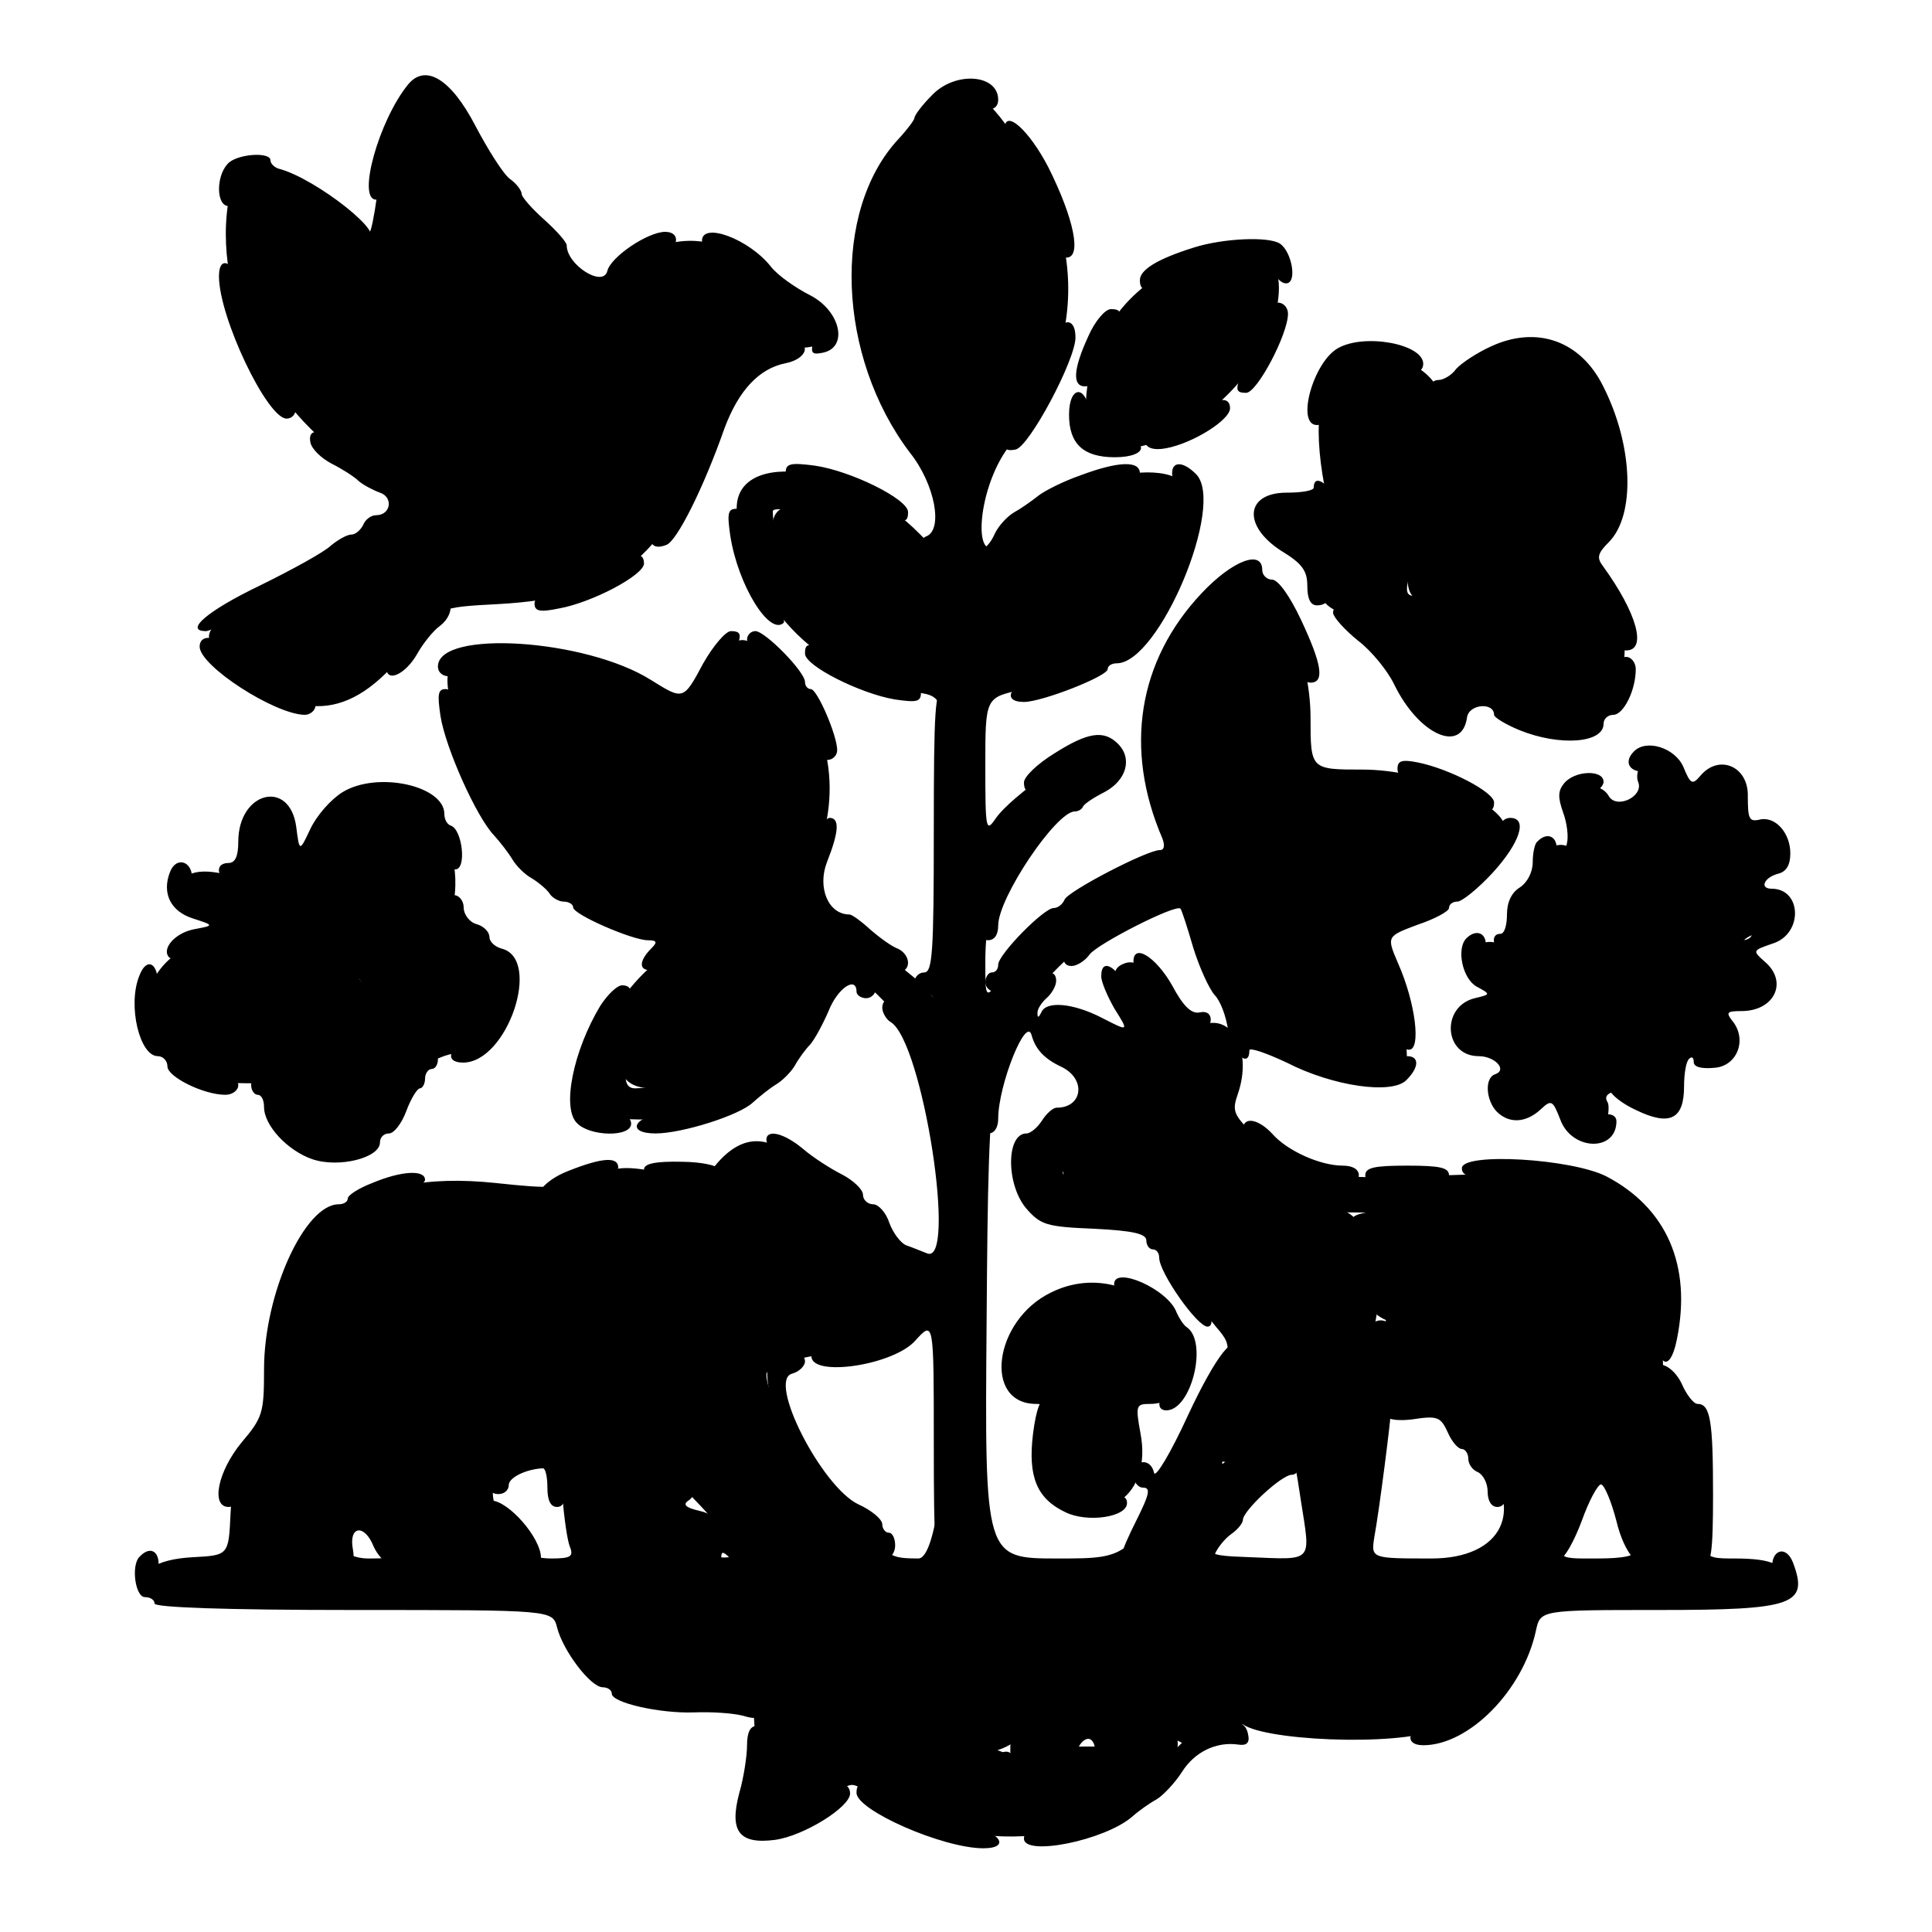
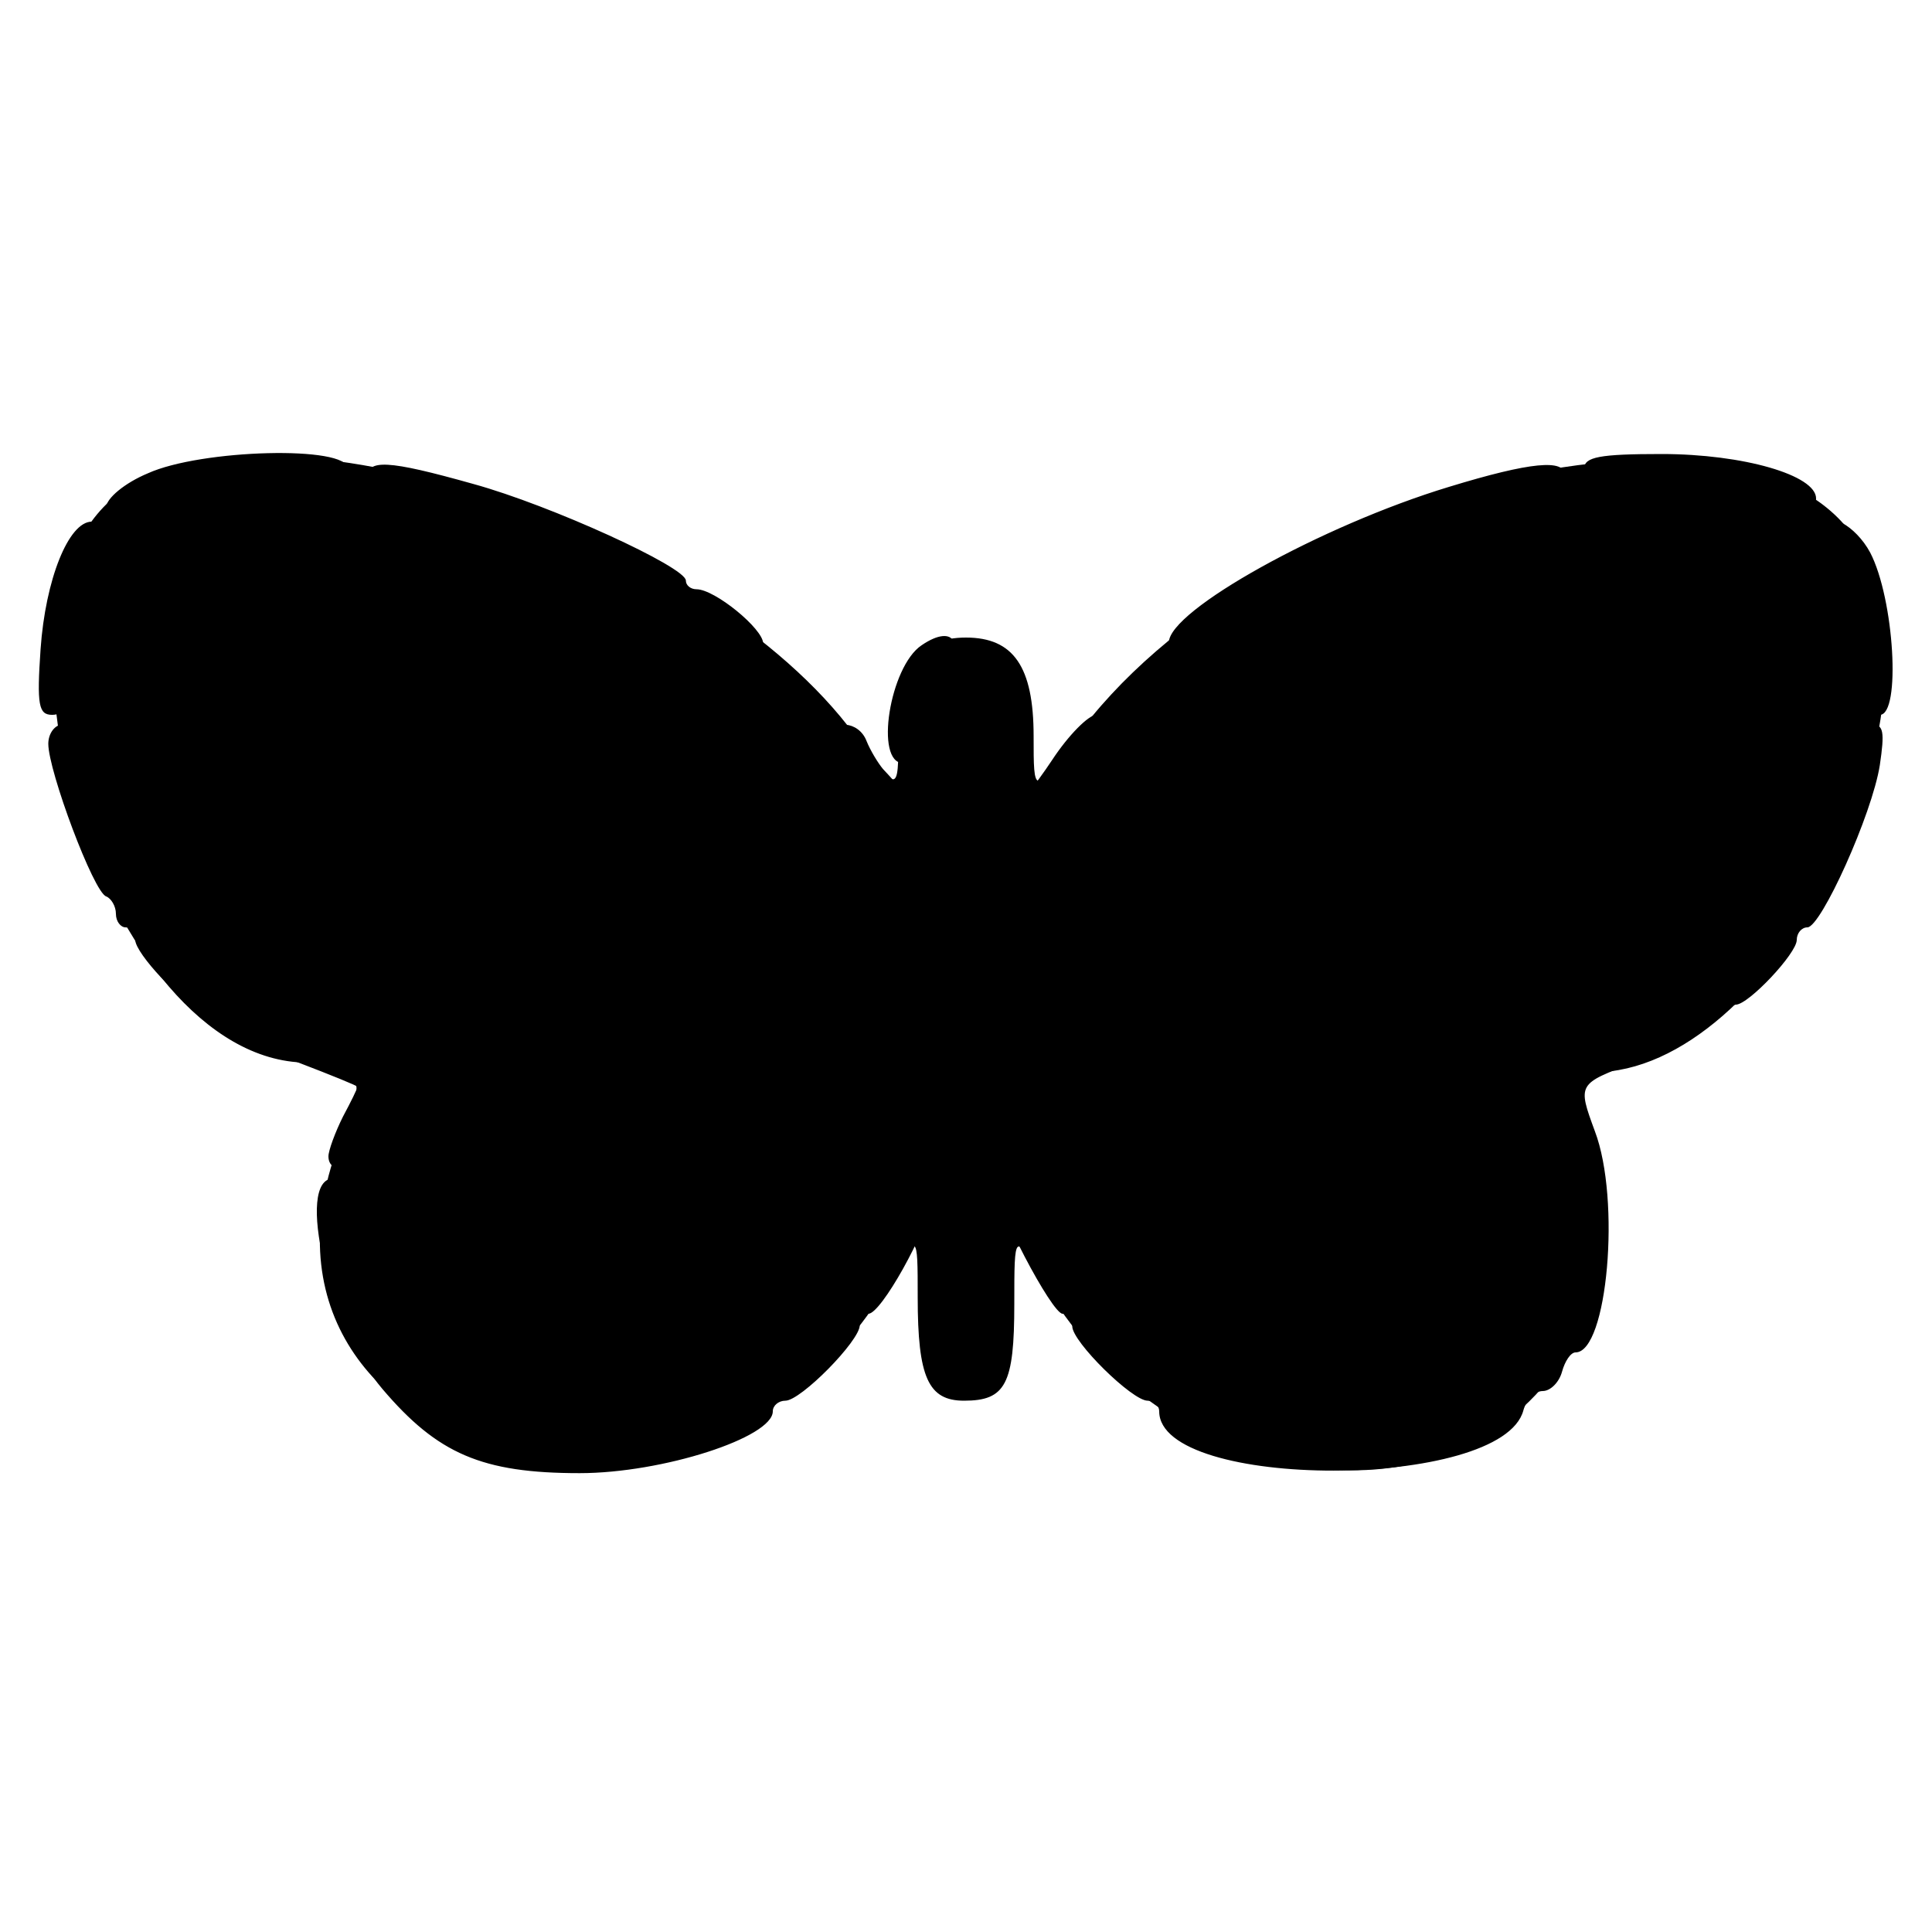
- <svg xmlns="http://www.w3.org/2000/svg" class="ti col" viewBox="0 0 300 300">
-   <path class="c-tan" transform="translate(0,300) scale(0.1,-0.1)" d="M633 2868 c-45-56-79-178-49-178 10 0 16 8 16 23 0 29 50 130 67 135 7 2 26-24 43-57 17-34 35-61 40-61 6 0 10-7 10-15 0-8 9-20 20-27 11-7 20-18 20-24 0-7 15-25 33-41 17-16 41-45 52-66 21-39 51-49 62-20 9 24 53 62 81 69 26 7 30 34 5 34-27 0-85-39-90-61-7-26-63 10-63 40 0 5-16 23-35 40-19 17-35 35-35 40 0 5-8 16-18 23-10 7-34 45-54 83-38 73-78 97-105 63z M1447 2852 c-15-15-27-31-27-35 0-3-11-18-25-33-104-112-95-338 18-487 39-49 52-120 25-130-17-6 3-41 26-45 37-8 22 143-19 191-67 78-90 140-90 242 0 92 3 102 68 220 20 37 77 79 90 66 16-16 37-14 37 4 0 40-67 45-103 7z M1560 2800 c0-7 9-24 20-40 26-36 60-116 60-141 0-11 7-19 16-19 24 0 12 60-28 140-30 58-68 92-68 60z M640 2740 c-28-103-13-138 74-176 44-20 92-44 107-55 64-45 67-1 4 73-25 29-68 86-97 126-60 83-73 88-88 32z M353 2745 c-18-20-17-65 2-65 9 0 15 9 15 25 0 20 5 25 25 25 14 0 25-4 25-10 0-11 130-90 148-90 40 0-77 93-135 108-7 2-13 8-13 13 0 14-54 10-67-6z M1090 2626 c0-8 10-16 23-20 12-3 38-21 57-39 20-19 50-42 68-51 27-14 31-21 26-42-6-22-4-25 12-22 42 7 30 64-17 89-24 12-52 32-62 45-34 43-107 70-107 40z M1855 2616 c-58-18-85-35-85-51 0-20 12-19 54 6 54 32 145 38 153 10 3-11 12-21 20-21 18 0 9 50-10 62-18 11-87 8-132-6z M340 2571 c0-64 75-221 105-221 17 0 20 26 5 35-18 11-69 122-76 164-7 42-34 59-34 22z M1910 2538 c-1-13-7-34-15-48-18-32-19-50-1-50 15 0 46 68 46 100 0 11-7 20-15 20-9 0-15-9-15-22z M1970 2517 c0-8-11-36-25-63-29-57-30-64-10-64 17 0 65 91 65 123 0 9-7 17-15 17-8 0-15-6-15-13z M1690 2478 c-24-52-25-78-5-78 8 0 15 6 15 13 0 7 9 30 20 52 24 47 25 55 5 55-9 0-25-19-35-42z M1636 2467 c-3-19-22-60-41-92-39-65-43-78-18-73 21 4 93 139 93 174 0 36-27 29-34-9z M2315 2462 c-22-10-46-26-54-35-7-10-20-17-27-17-19 0-18-29 2-37 9-3 28 6 47 24 61 58 98 66 141 32 82-64 97-217 29-287-19-20-17-26 22-65 22-22 35-45 35-61 0-16 6-26 15-26 33 0 17 58-36 131-10 13-8 20 9 37 42 42 38 151-9 243-35 70-103 94-174 61z M1173 2454 c-39-20-54-41-83-124-22-63-48-118-72-152-14-20-5-33 17-24 16 6 57 87 90 181 22 59 54 93 95 101 35 7 41 34 8 34-13 0-37-8-55-16z M1742 2431 c-16-51-15-71 2-71 7 0 16 15 19 33 4 17 9 42 13 55 4 16 2 22-8 22-9 0-20-17-26-39z M2077 2459 c-38-22-65-119-32-119 9 0 15 9 15 24 0 54 90 106 115 66 9-15 35-12 35 5 0 31-92 48-133 24z M989 2392 c-131-84-242-293-148-278 110 18 166 74 215 220 34 100 20 113-67 58z M2100 2384 c-16-40-13-94 5-94 11 0 15 11 15 39 0 22 5 43 10 46 16 10 12 35-5 35-9 0-20-12-25-26z M2380 2401 c0-5 11-27 25-47 14-20 25-43 25-50 0-8 7-14 16-14 19 0 13 37-15 85-17 29-51 47-51 26z M1660 2356 c0-45 22-66 71-66 53 0 55 27 2 32-35 3-38 6-41 36-5 45-32 44-32-2z M1860 2360 c-14-11-37-22-52-25-41-10-38-39 3-31 42 8 99 44 99 62 0 19-20 17-50-6z M2267 2333 c-6-16-15-30-18-33-9-6-49-106-49-120 0-32 29-1 49 52 13 34 33 71 43 82 10 11 18 26 18 33 0 24-30 14-43-14z M482 2313 c2-10 16-24 33-33 16-8 35-20 42-27 7-6 22-14 33-18 21-7 17-35-6-35-8 0-17-7-20-15-4-8-12-15-18-15-7 0-21-8-32-17-10-10-61-38-112-63-79-38-117-70-82-70 12 0 173 79 180 89 3 4 17 12 33 18 15 7 27 17 27 23 0 5 7 10 15 10 7 0 18 6 22 13 4 6 17 17 28 23 39 22 30 49-22 69-26 10-59 29-73 42-29 27-53 30-48 6z M2300 2301 c-34-64 35-129 88-83 25 22 29 42 7 42-8 0-15-4-15-9 0-17-34-22-49-6-13 12-13 19-3 35 6 11 12 24 12 30 0 18-29 11-40-9z M1220 2266 c0-11 9-16 29-16 15 0 55-13 87-30 68-34 74-35 74-15 0 20-89 64-145 72-38 5-45 3-45-11z M1678 2262 c-26-9-56-24-66-32-10-8-27-20-38-26-10-6-23-20-29-32-5-12-13-22-17-22-5 0-8-7-8-15 0-8 7-15 15-15 8 0 15 4 15 9 0 33 145 121 199 121 12 0 21 6 21 15 0 20-33 19-92-3z M1820 2265 c0-8 5-15 11-15 8 0 10-16 6-51-15-125-113-232-231-254-38-8-51-35-16-35 28 0 130 40 130 51 0 5 6 9 14 9 66 0 170 248 123 294-20 20-37 20-37 1z M2100 2258 c0-31 14-58 29-59 10 0 11-2 4-6-20-7-15-33 6-33 11 0 21 9 25 23 9 32 8 34-14 40-12 3-20 14-20 26 0 12-6 21-15 21-8 0-15-6-15-12z M2040 2243 c0-5-19-8-42-8-64 0-69-51-9-90 33-20 41-31 41-55 0-20 5-30 15-30 44 0 13 83-45 121-14 9-22 20-18 25 8 7 37-4 70-28 24-17 32-5 24 37-6 29-36 53-36 28z M2430 2220 c0-14-47-58-70-65-23-7-28-35-6-35 8 0 21 6 28 13 7 7 21 16 31 20 11 4 21 16 24 27 3 11 9 20 14 20 5 0 9 7 9 15 0 8-7 15-15 15-8 0-15-4-15-10z M1134 2168 c12-77 61-156 83-135 3 3-9 34-26 68-17 34-31 73-31 86 0 15-6 23-16 23-14 0-15-7-10-42z M935 2114 c-22-13-55-27-72-30-20-4-33-12-33-21 0-12 8-14 37-8 52 9 133 52 133 70 0 20-18 17-65-11z M1866 2079 c-99-105-121-242-61-381 4-11 3-18-4-18-20 0-143-64-148-77-3-7-10-13-17-13-15 0-86-72-86-88 0-7-4-12-10-12-5 0-10-7-10-15 0-8 7-15 15-15 8 0 15 4 15 9 0 26 112 116 192 154 98 47 96 44 67 130-42 125 38 349 125 347 13-1 76-121 76-145 0-8 7-15 15-15 22 0 18 28-15 98-17 36-35 62-45 62-8 0-15 7-15 15 0 32-46 15-94-36z M2263 2112 c-37-14-60-42-35-42 27 0 102 34 102 46 0 17-13 16-67-4z M1390 2105 c0-8 4-15 8-15 14 0 36-84 23-88-22-7-11-32 14-32 20 0 25 5 25 27 0 32-21 93-32 93-4 0-8 7-8 15 0 8-7 15-15 15-8 0-15-7-15-15z M2390 2065 c0-8 6-15 14-15 25 0 46-30 46-66 0-24 5-34 15-34 27 0 19 75-10 105-28 28-65 34-65 10z M662 2058 c-7-7-12-15-12-19 0-5-11-20-25-35-14-15-25-33-25-41 0-24 30-10 48 22 9 16 25 36 35 43 20 15 23 42 4 42-7 0-18-5-25-12z M2070 2048 c1-7 18-26 39-43 21-16 46-47 56-68 38-78 105-108 113-51 3 21 42 24 42 4 0-4 18-15 40-24 62-25 130-20 130 10 0 8 7 14 15 14 16 0 35 38 35 71 0 10-7 19-15 19-8 0-15-8-15-18 0-83-128-111-190-41-42 46-84 49-76 4 10-51-15-45-42 10-12 25-26 45-32 45-5 0-10 5-10 12 0 7-12 25-27 40-28 29-63 38-63 16z M1092 1970 c-31-58-31-57-81-26-101 64-331 79-331 21 0-17 25-21 35-5 9 14 153 11 197-4 32-11 81-39 142-79 13-9 20-9 23-1 2 7 19 37 38 69 39 64 42 75 20 75-8 0-27-22-43-50z M1160 2007 c0-7 17-28 38-48 36-34 72-95 72-124 0-8 7-15 15-15 8 0 15 7 15 15 0 23-31 95-41 95-5 0-9 5-9 11 0 16-62 79-77 79-7 0-13-6-13-13z M310 1996 c0-30 116-105 163-106 9 0 17 7 17 15 0 8-8 15-18 15-21 0-100 48-121 73-16 21-41 22-41 3z M1250 1985 c0-19 86-62 139-71 34-5 41-4 41 10 0 10-8 16-24 16-13 0-50 13-82 30-68 34-74 35-74 15z M1126 1900 c-9-22-16-47-16-55 0-21 30-19 30 3 2 59 27 66 51 14 36-76 65-71 34 5-33 79-75 93-99 33z M684 1888 c8-50 56-157 83-185 10-11 23-28 29-38 6-10 19-23 30-29 10-6 23-17 27-23 4-7 15-13 22-13 8 0 15-4 15-9 0-11 92-51 116-51 14 0 15-3 6-12-35-35-5-48 38-16 37 27 39 48 4 48-33 0-157 49-167 66-4 8-12 14-17 14-36 0-144 173-156 252-4 24-12 38-22 38-12 0-13-8-8-42z M1450 1710 c0-189-2-220-15-220-8 0-15-7-15-15 0-8 7-15 15-15 8 0 15-7 15-15 0-8 7-15 15-15 13 0 15 34 15 250 0 216-2 250-15 250-13 0-15-31-15-220z M1637 1830 c-26-16-47-36-47-45 0-22 15-19 62 15 40 29 68 38 68 22 0-11-47-52-60-52-6 0-10-4-10-10 0-5-6-10-14-10-16 0-69-58-91-99-24-48-31-111-11-111 10 0 16 8 16 23 0 43 90 177 119 177 5 0 11 3 13 8 2 4 17 14 33 22 34 18 44 52 21 75-22 22-47 18-99-15z M2537 1833 c-17-17-6-34 21-31 21 2 28-2 30-19 4-28 48-40 71-18 26 23 30 19 28-27-2-42-2-43 31-42 36 2 46-24 12-33-31-8-27-59 5-67 30-8 33-26 5-33-11-3-20-9-20-14 0-5-7-9-15-9-22 0-18-38 5-50 33-18 24-33-15-26-45 9-71-30-42-62 22-24 21-32-3-32-11 0-20 5-20 10 0 17-26 11-46-11-15-17-16-23-6-40 18-29 6-40-26-23-33 17-52 18-52 2 0-7 19-22 41-32 52-25 74-14 74 37 0 19 3 39 8 43 4 4 7 2 7-5 0-8 12-11 33-9 35 3 51 45 26 74-9 12-7 14 15 14 52 0 73 46 36 77-19 17-19 17 13 28 47 15 45 85-2 85-19 0-12 17 9 23 14 3 20 14 20 32 0 32-24 59-49 52-15-3-17 2-17 37 1 46-45 66-74 31-12-14-15-13-26 14-13 30-58 44-77 24z M2170 1806 c0-9 7-16 16-16 9 0 38-11 66-25 57-29 68-30 68-11 0 16-69 52-118 62-25 5-32 3-32-10z M2429 1784 c-10-12-10-22-2-45 6-16 9-38 6-49-6-23 15-28 35-8 17 17 15 38-5 60-16 18-16 19 5 25 12 3 22 12 22 19 0 19-44 18-61-2z M532 1770 c-18-11-40-36-50-57-17-36-17-36-22 3-10 75-90 55-90-23 0-23-5-33-15-33-24 0-18-27 8-34 35-9 36-9 39 46 4 63 28 80 28 19 0-92 38-121 58-45 33 124 176 150 198 37 4-20 12-33 21-33 18 0 11 62-7 68-6 2-10 10-10 18 0 44-104 67-158 34z M2160 1748 c0-11 92-58 113-58 25 0-1 31-42 49-57 24-71 26-71 9z M1130 1715 c0-8 3-15 8-15 4 0 12-10 17-22 18-42 75-27 75 19 0 15-27 18-32 2-5-14-38 0-38 17 0 8-7 14-15 14-8 0-15-7-15-15z M1251 1668 c-23-61-12-96 31-98 4 0 19-11 34-25 15-14 33-25 39-25 7 0 15-7 19-15 7-20 36-19 36 0 0 9-7 18-16 22-9 3-28 17-42 29-14 13-29 24-33 24-33 0-50 42-35 81 19 48 20 69 4 69-7 0-24-28-37-62z M1950 1701 c-33-31-39-51-15-51 8 0 15-4 15-10 0-5 7-10 15-10 8 0 15 7 15 15 0 8-8 15-17 15-12 0-8 7 14 23 18 12 33 28 33 35 0 21-29 13-60-17z M2330 1717 c0-38-115-126-188-141-39-9-39-15-7-70 14-23 28-64 31-89 5-32 11-47 22-47 19 0 10 73-17 134-18 42-18 42 30 60 27 9 49 21 49 26 0 6 6 10 13 10 7 0 32 20 55 45 42 46 55 85 27 85-8 0-15-6-15-13z M600 1707 c0-8 7-20 15-27 19-16 19-80 0-106-19-25-19-44 0-44 37 0 58 108 32 160-14 28-47 40-47 17z M2523 1705 c-13-9-25-31-28-53-11-63-25-89-76-135-61-56-67-100-20-148 90-90 271 77 271 250 0 88-78 134-147 86z M2387 1693 c-4-3-7-18-7-32 0-15-8-31-20-39-13-8-20-23-20-42 0-17-4-30-10-30-19 0-10-29 11-35 32-10 58 19 41 46-16 25-6 45 13 29 8-7 23-9 35-5 27 9 27 51 0 58-17 4-19 11-14 31 6 25-12 37-29 19z M2214 1676 c-3-7-23-19-45-26-33-11-56-40-30-40 17 0 71 22 71 30 0 4 9 10 20 13 11 3 20 12 20 21 0 19-29 21-36 2z M264 1646 c-13-33 1-61 35-72 34-11 34-11 2-17-30-6-51-31-38-44 4-3 22 2 41 11 19 9 52 16 75 16 76 0 45 43-42 59-38 6-42 9-39 34 3 29-24 39-34 13z M1782 1606 c-29-12-61-29-71-37-10-8-26-19-37-25-24-14-31-44-10-44 8 0 21 8 28 18 13 17 135 79 141 71 2-2 11-30 20-61 10-32 25-64 33-73 9-9 18-33 21-55 5-34 33-61 33-31 0 5 26-4 58-19 72-37 164-50 186-27 20 20 20 37 1 37-8 0-15-5-15-11 0-17-89-4-141 21-83 39-159 139-159 209 0 56-13 60-88 27z M510 1572 c0-50 21-92 46-92 18 0 18 24-1 40-9 8-15 30-15 56 0 32-4 44-15 44-11 0-15-12-15-48z M690 1589 c0-22 34-59 55-59 48 0 35-120-16-142-33-15-39-38-10-38 69 0 123 161 60 177-11 3-19 11-19 18 0 8-9 17-20 20-11 3-20 15-20 26 0 10-7 19-15 19-9 0-15-9-15-21z M2277 1543 c-16-16-6-63 16-75 22-12 22-12-3-18-53-13-48-90 6-90 25 0 45-21 26-28-17-5-15-40 2-58 19-19 45-18 68 3 17 16 19 15 31-16 18-48 87-50 87-2 0 15-27 14-32-1-7-19-28 1-28 27 0 31-52 45-79 21-23-21-31-20-31 4 0 11 5 20 11 20 26 0 3 45-28 55-43 14-52 25-25 32 12 3 22 12 22 19 0 8 5 14 10 14 18 0 11 29-10 40-15 8-19 17-14 35 6 24-12 35-29 18z M1760 1507 c0-8 7-20 14-27 8-6 23-31 32-56 18-47 24-50 55-34 24 13 26 43 2 38-13-3-26 10-43 42-25 44-60 66-60 37z M338 1503 c-10-2-18-11-18-20 0-11 6-14 23-9 12 3 39 6 60 6 26 0 37 4 37 15 0 15-59 20-102 8z M690 1500 c0-6 6-20 13-31 10-17 10-23 0-26-16-6-17-33-2-33 33 0 52 63 27 88-15 15-38 16-38 2z M1256 1444 c-45-101-120-160-222-172-50-5-63-32-16-32 41 0 130 28 151 48 10 9 26 22 36 28 10 6 23 19 29 29 6 11 17 26 24 33 7 8 20 32 29 53 14 35 43 54 43 29 0-5 7-10 15-10 8 0 15 7 15 15 0 8-6 15-14 15-8 0-16 7-20 15-13 35-42 15-70-51z M216 1484 c-18-46 1-124 29-124 8 0 15-7 15-16 0-16 56-44 90-44 11 0 20 7 20 15 0 8-9 15-20 15-66 0-117 63-106 131 6 40-15 58-28 23z M1710 1484 c0-9 10-32 21-51 22-35 22-35-19-14-46 24-88 27-95 9-4-8-6-9-6-2-1 6 6 17 14 24 8 7 15 19 15 27 0 25-33 10-50-22-8-17-18-31-22-33-27-12-58-182-33-182 9 0 15 9 15 23 0 52 44 162 52 129 6-21 19-36 47-49 38-19 32-63-8-63-6 0-16-9-23-20-7-11-18-20-24-20-32 0-32-80 0-117 22-25 31-28 105-31 61-3 81-8 81-18 0-8 5-14 10-14 6 0 10-6 10-13 0-23 59-107 75-107 24 0-26 104-57 118-5 2-8 10-8 18 0 8-7 14-15 14-8 0-15 7-15 15 0 12-14 15-68 15-59 0-72 3-90 23-30 32-27 87 4 87 8 0 19 9 26 20 7 11 18 20 24 20 14 0 54 43 54 58 0 6-21 22-47 34-47 24-67 48-40 48 7 0 27-7 44-15 90-45 114-26 71 60-23 44-48 60-48 29z M932 1438 c-42-70-60-159-36-182 20-21 84-22 84-1 0 10-10 15-30 15-48 0-43 76 11 152 23 31 24 48 5 48-8 0-23-15-34-32z M1013 1440 c-3-11-9-20-14-20-5 0-9-7-9-15 0-8-4-15-10-15-5 0-10-7-10-15 0-8 7-15 15-15 8 0 15 7 15 15 0 8 5 15 10 15 6 0 10 6 10 14 0 8 7 16 15 20 8 3 15 12 15 21 0 22-31 18-37-5z M1370 1435 c0-7 6-18 13-22 50-30 104-381 56-359-8 3-22 9-31 12-9 3-21 19-27 35-5 16-17 29-25 29-9 0-16 7-16 15 0 8-15 22-32 31-18 9-46 27-61 40-30 25-57 31-57 14 0-17 51-58 101-82 34-16 50-31 60-55 7-18 16-33 20-33 16 0 59-48 59-65 0-39-64-85-119-85-40 0-51-3-51-16 0-33 127-14 161 24 29 32 29 32 29-158 0-165 2-190 16-190 28 0 16 729-13 793-12 26-26 47-31 47-5 0-12 9-15 20-6 23-37 27-37 5z M1180 1431 c0-18-60-70-95-82-31-12-49-39-26-39 14 0 65 20 71 28 3 4 14 12 25 18 11 6 24 20 30 32 5 12 13 22 17 22 5 0 8 7 8 15 0 8-7 15-15 15-8 0-15-4-15-9z M520 1416 c0-7 7-20 16-27 13-10 15-24 11-61-5-37-3-48 8-48 29 0 31 104 3 137-14 17-38 16-38-1z M473 1353 c-2-62 9-93 32-93 16 0 20 21 8 34-5 4-8 31-8 59 0 79-30 79-32 0z M650 1356 c0-8-8-17-18-20-10-4-23-24-30-49-27-90-146-81-167 13-7 32-45 44-45 15 0-8 5-15 10-15 6 0 10-8 10-19 0-29 37-68 75-81 41-14 105 2 105 26 0 8 6 14 14 14 8 0 20 16 27 35 7 19 17 35 21 35 4 0 8 7 8 15 0 8 5 15 10 15 6 0 10 7 10 15 0 8-7 15-15 15-8 0-15-6-15-14z M1837 1329 c-8-11-34-27-58-35-118-41-176-134-84-134 85 0 116-18 160-91 21-35 64-91 95-124 72-75 80-91 100-195 25-131 42-121 63 37 9 70 20 143 23 162 16 84-13 168-62 175-87 12-226 113-209 153 27 63 6 101-28 52z M1930 1246 c0-8 14-26 30-40 49-41 150-62 150-31 0 9-9 15-25 15-35 0-86 23-109 49-22 24-46 28-46 7z M883 1182 c-37-14-60-42-34-42 27 0 111 35 111 47 0 17-24 16-77-5z M1000 1184 c0-14 80-30 105-20 37 14 14 31-45 32-43 1-60-3-60-12z M2270 1186 c0-13 13-16 75-16 161 0 246-82 231-221-8-66 16-89 28-28 23 114-16 203-109 252-54 28-225 38-225 13z M2120 1175 c0-12 14-15 65-15 51 0 65 3 65 15 0 12-14 15-65 15-51 0-65-3-65-15z M578 1163 c-21-8-38-19-38-24 0-5-6-9-14-9-53 0-116-139-116-256 0-68-2-75-35-114-37-45-48-100-20-100 9 0 15 9 15 23 0 13 9 32 21 43 37 33 49 70 50 151 1 135 58 227 161 260 32 10 58 24 58 31 0 16-37 14-82-5z M1157 1173 c-4-3-7-21-7-40 0-36-2-37-28-24-47 25-162 35-199 17-31-15-54-16-157-10-207 11-286-49-286-219 0-87-13-130-52-175-49-57-42-152 12-152 41 0 41 0 38 37-3 39-2 40 103 103 53 32 90 87 96 145 6 50 28 79 39 51 6-16 3-40-12-110-7-29-7-29 57-23 89 8 119 21 119 50 0 24 28 70 31 52 1-5 2-59 3-120 2-161 13-185 82-185 56 0 77 21 34 35-32 10-38 35-26 95 30 145 130 227 297 246 97 10 113 34 59 88-17 17-43 46-59 64-19 20-39 32-55 32-19 0-29 7-36 25-9 24-38 34-53 18z M1730 1006 c0-8 8-17 18-21 59-20 101-105 68-138-19-18-21-37-5-37 39 0 65 106 32 129-5 3-12 14-16 23-13 36-97 73-97 44z M2290 975 c0-12-15-15-71-15-69 0-71-1-65-22 3-13 6-34 6-47 0-24 0-24 81-18 97 8 88 0 82 65-5 47-33 80-33 37z M1625 935 c-25-24-33-55-16-55 12 0 71 59 71 71 0 17-31 9-55-16z M1845 803 c-27-59-51-99-53-90-5 24-32 21-32-3 0-11 7-20 15-20 12 0 10-10-10-50-28-56-31-70-12-70 13 0 168 303 167 328 0 37-31-1-75-95z M1198 889 c-28-16 39-209 72-209 6 0 10-6 10-13 0-8 18-22 40-32 26-12 40-25 40-37 0-10 7-18 15-18 8 0 15 9 15 20 0 11-4 20-10 20-5 0-10 6-10 13 0 8-17 22-37 31-57 27-142 193-103 203 11 3 20 12 20 19 0 16-27 18-52 3z M2570 869 c0-19 21-49 34-49 20 0 26-33 26-147 0-85 3-103 15-103 12 0 15 19 15 109 0 114-4 141-24 141-6 0-17 14-24 30-13 29-42 42-42 19z M1120 840 c0-14 59-143 68-150 4-3 13-17 19-32 13-29 43-39 43-15 0 7-8 22-18 33-10 10-33 54-52 96-30 67-60 101-60 68z M1604 773 c-8-66 6-100 50-121 34-17 96-8 96 14 0 11-8 13-33 9-60-11-91 25-83 97 6 47 4 58-8 58-10 0-17-17-22-57z M1674 805 c-15-59-10-90 15-93 36-5 44 10 36 67-8 57-39 74-51 26z M2157 823 c-21-20-5-32 36-27 39 6 44 4 55-20 6-14 16-26 22-26 5 0 10-7 10-15 0-9 7-18 15-21 8-4 15-17 15-30 0-15 6-24 15-24 23 0 18 50-7 74-13 12-32 38-43 59-19 36-93 55-118 30z M2440 805 c0-8 7-15 15-15 8 0 15-4 15-8 0-5 18-17 41-27 30-14 42-26 46-47 3-16 12-28 21-28 47 0-12 89-74 112-19 7-34 16-34 20 0 4-7 8-15 8-8 0-15-7-15-15z M2330 777 c0-8 9-22 20-32 11-10 20-31 20-47 0-23 4-29 18-26 9 2 17 12 17 23 0 11 6 26 13 33 6 7 12 20 12 28 0 19-30 30-39 15-6-9-11-8-21 4-15 19-40 20-40 2z M1952 721 c-18-22-32-44-32-48 0-5-9-14-20-21-11-7-20-18-20-26 0-8-7-16-15-20-20-7-19-36 0-36 9 0 19 8 22 18 4 9 15 23 25 30 10 7 18 17 18 22 0 14 60 70 76 70 8 0 14 10 14 25 0 38-31 31-68-14z M795 741 c-34-7-52-61-21-61 9 0 16 6 16 14 0 12 28 25 53 26 4 0 7-13 7-30 0-20 5-30 15-30 11 0 15 12 15 45 0 49-8 53-85 36z M2432 666 c-25-75-27-86-9-86 6 0 21 26 33 58 11 31 25 57 30 57 5 0 16-26 24-57 12-51 40-82 40-45-1 132-80 181-118 73z M1110 708 c0-16 51-68 67-68 22 0 15 25-15 53-30 29-52 35-52 15z M1036 694 c-11-29-6-46 18-65 14-11 28-28 31-39 7-22 35-28 35-8 0 9 3 9 12 0 16-16 38-15 38 1 0 20-51 64-84 71-22 5-26 10-17 16 17 10 7 40-13 40-7 0-17-7-20-16z M750 656 c0-7 11-21 24-30 14-8 27-25 31-36 7-21 35-28 35-9 0 31-50 88-77 89-7 0-13-6-13-14z M532 647 c-17-8-22-16-18-31 3-12 6-27 6-33 0-7 7-13 16-13 12 0 15 7 12 24-7 37 18 40 32 5 12-27 40-41 40-19 0 56-43 89-88 67z M217 583 c-14-13-7-63 8-63 8 0 15-4 15-10 0-6 110-10 309-10 309 0 309 0 316-27 9-36 52-93 71-93 7 0 14-4 14-10 0-14 75-31 128-29 26 1 59-1 75-5 20-6 27-5 27 6 0 20-61 37-109 31-80-11-144 30-177 115-17 42-17 42-336 42-320 0-320 0-313 30 6 29-10 42-28 23z M2752 563 c3-28 3-28-192-33-194-5-194-5-202-43-16-77-79-152-139-164-33-6-40-33-9-33 71 0 155 85 175 178 7 32 7 32 190 32 211 0 234 8 209 74-11 28-35 19-32-11z M1875 318 c-28-11-38-19-89-78-25-30-132-80-170-80-16 0-26-5-26-15 0-28 125-3 168 34 10 9 27 21 38 27 10 6 28 25 39 42 20 32 54 48 88 43 13-2 18 3 15 16-4 22-23 25-63 11z M1160 290 c0-16-5-50-12-74-16-60 0-80 55-73 45 6 117 51 117 72 0 19-24 20-39 2-46-56-117-53-101 3 15 53 13 100-5 100-10 0-15-10-15-30z M1243 283 c-30-6-33-53-5-53 21 0 52 29 52 48 0 12-7 13-47 5z M1554 250 c5-25 2-30-14-30-11 0-20-7-20-15 0-10 11-15 35-15 37 0 40 5 29 59-4 18-13 31-21 31-12 0-14-7-9-30z M1330 216 c0-27 134-86 197-86 44 0 25 27-24 34-27 3-72 20-102 36-61 34-71 36-71 16z" />
-   <path class="c-coral" transform="translate(0,300) scale(0.1,-0.1)" d="M2112 2398 c-28-28-4-228 27-228 18 0 71 121 71 162 0 46-71 93-98 66z M2303 2057 c-69-28-67-43 10-91 116-73 191-45 157 59-19 57-78 68-167 32z M2178 1123 c-52-3-78-8-78-16 0-132 24-167 115-167 91 0 91 0 102 31 17 44 37 31 44-27 11-89 46-133 148-184 24-12 46-30 48-41 10-37 33-21 33 22 0 32-7 49-30 76-30 34-31 35-24 122 14 180-22 198-358 184z M1629 931 c-52-52-42-61 66-61 89 0 95 1 95 20 0 67-107 94-161 41z M1920 810 c-34-67-36-80-16-80 27 0 89 87 82 115-10 41-34 29-66-35z M1091 814 c-31-40-26-58 35-127 96-106 110-117 154-117 46 0 56 24 17 39-35 14-73 64-115 152-41 86-57 96-91 53z M2310 817 c0-13 15-38 35-57 19-19 35-42 35-52 0-33 28-19 35 18 6 33 3 41-31 75-44 45-74 51-74 16z M648 719 c-53-30 1-149 67-149 52 0 60 18 20 44-24 15-25 21-19 66 7 53-19 68-68 39z M1230 290 c0-54 14-65 43-32 22 24 21 45-1 65-32 29-42 21-42-33z M1370 271 c0-29 82-64 158-69 34-3 62-1 62 3 0 70-21 85-122 85-90 0-98-2-98-19z M1620 268 c0-61 47-73 111-27 49 35 38 47-41 47-63 0-70-2-70-20z" />
-   <path class="c-blue" transform="translate(0,300) scale(0.1,-0.1)" d="M400 2626 c0-60 128-157 249-189 26-6 20-27-9-27-10 0-59 21-110 46-103 52-111 51-85-6 40-88 152-164 262-178 65-8 83-34 28-40-31-4-115-75-115-98 0-14 55-24 135-24 61 0 61 0 89 66 35 80 118 173 184 207 153 79 177 197 39 197-64 0-160-106-151-167 8-55-9-56-36-3-24 46-61 70-238 149-70 32-146 70-169 84-61 39-73 36-73-17z M468 2054 c-72-36-82-53-46-78 59-41 127-29 168 31 14 20 30 42 35 50 32 44-70 42-157-3z M924 516 c-15-39 52-106 106-106 41 0 70-16 70-39 0-11 9-21 23-25 40-10 47-7 47 23 0 50 62 40 114-18 25-28 136 12 136 48 0 4-4 21-9 39-18 61 78 70 156 13 21-15 57-34 78-41 72-23 132-59 163-95 35-43 105-36 123 12 8 22 12 23 141 23 182 0 248 38 248 141 0 39 0 39-695 39-589 0-696-2-701-14z m1281-76 c0-12-17-16-79-18-78-3-105 5-91 28 11 18 170 9 170-10z M1419 348 c-47-24-65-39-67-56-6-41 219-29 229 13 4 17 11 40 14 53 12 38-92 32-176-10z M1632 358 c-29-36-26-88 6-88 17 0 32 6 36 15 3 8 10 15 16 15 5 0 10-7 10-15 0-11 11-15 40-15 61 0 55 31-12 70-58 33-80 37-96 18z" />
-   <path class="c-amber" transform="translate(0,300) scale(0.1,-0.1)" d="M1850 2544 c-67-29-138-137-114-175 21-35 142 27 174 91 44 86 21 119-60 84z M2306 2375 c-83-83-157-305-101-305 111 0 255 105 255 187 0 130-81 192-154 118z m75-91 c9-11 10-20 2-32-15-24-44-27-59-7-28 38 27 75 57 39z M1200 2185 c0-96 117-205 221-205 48 0 49 21 8 107-46 95-229 173-229 98z M1132 1903 c-21-55-24-75-17-123 14-104 86-155 112-80 40 118-52 315-95 203z M2034 1747 c-146-55-121-136 43-137 88 0 193 49 193 90 0 44-159 76-236 47z M549 1694 c-102-109 69-374 174-269 39 39 2 92-58 82-46-7-51 4-25 58 48 100-23 202-91 129z M1127 1506 c-131-35-225-196-114-196 92 1 175 58 212 147 27 64 3 76-98 49z M310 1487 c-94-47 25-154 126-112 45 19 58 10 42-32-22-59 53-118 82-64 68 127-113 277-250 208z" />
-   <path class="c-green" transform="translate(0,300) scale(0.1,-0.1)" d="M1462 2773 c-87-124-100-251-38-373 42-83 56-68 56 59 0 70 4 112 11 117 21 13 29-21 29-123 0-123 13-134 57-46 77 158-27 490-115 366z M1729 2213 c-86-13-176-110-195-210-18-94 192 3 242 112 44 93 35 111-47 98z M1894 2018 c-58-70-73-190-34-275 60-134 168 120 109 258-25 58-38 60-75 17z M750 1912 c0-159 184-322 363-322 61 0 44 25-68 102-117 81-119 83-111 97 5 7 29-4 66-29 77-52 84-52 76 8-12 89-114 155-258 169-68 6-68 6-68-25z M1900 1595 c0-97 117-215 214-215 38 0 11 105-40 154-49 47-174 91-174 61z" />
-   <path class="c-ink" transform="translate(0,300) scale(0.1,-0.1)" d="M636 2838 c-25-39-43-91-51-145-4-29-9-53-11-53-11 0-72 35-127 72-68 46-82 42-93-29-24-161 83-355 234-423 28-13 52-27 52-31 0-16-136-108-226-152-106-54-110-62-53-111 109-93 190-83 278 35 41 56 41 56 135 61 181 10 257 68 322 250 40 110 77 148 146 148 57 0 56 40-1 70-20 10-49 32-66 49-63 67-157 62-221-12-21-24-38-37-41-30-5 14-39 59-114 150-31 37-68 92-83 121-29 58-55 68-80 30z m87-148 c26-36 68-89 92-118 51-60 58-83 17-53-16 11-64 35-108 55-78 34-79 35-82 75-4 46 16 128 27 115 4-5 29-38 54-74z m-260-57 c23-14 99-52 169-84 177-79 214-103 238-149 32-62 84-48 60 16-9 23-6 32 31 73 85 94 118 104 171 51 30-31 30-31-15-73-35-33-49-57-67-112-64-197-158-256-365-230-57 7-57 7-15 50 29 30 53 45 74 47 63 6 43 51-27 60-107 13-214 84-257 169-19 36-19 36 44 3 93-50 146-67 162-53 21 17 17 40-8 47-108 28-248 128-248 178 0 41 0 41 53 7z m140-559 c21-8-37-87-75-104-30-13-87 0-108 25-22 27 138 96 183 79z M1443 2816 c-133-152-137-363-8-513 33-38 35-46 35-108 0-67 0-67-41-25-112 115-301 134-284 28 22-144 132-252 278-273 47-7 47-7 47-246 0-235-3-259-27-219-7 10-55 49-107 85-94 67-94 67-74 112 48 110 30 217-52 306-58 62-68 60-115-25-30-56-30-56-55-36-65 53-121 72-225 76-128 5-132 2-110-96 37-161 153-285 302-322 62-16 62-16 15-52-58-43-112-138-115-201-2-42-2-42 72-45 137-5 225 46 283 166 17 37 33 69 35 71 11 16 115-85 140-136 57-116 47-783-11-783-40 0-47 4-60 29-8 15-28 33-43 40-37 15-133 172-133 217 0 15 76 34 132 34 84 0 151 89 102 135-15 14-30 25-35 25-4 0-18 18-30 39-12 23-37 47-58 58-20 10-51 30-69 45-45 39-85 34-124-15-15-20-19-20-80-8-58 11-69 10-113-7-45-18-60-18-145-9-217 23-328-68-340-280-6-98-7-104-37-135-28-29-32-41-35-98-3-65-3-65-58-68-60-3-89-24-69-49 9-10 76-13 326-13 290 0 314-1 319-17 28-92 78-135 165-141 49-4 60-2 65 13 10 24-20 45-63 45-50 0-113 53-113 95 0 3 311 5 690 5 690 0 690 0 690-27 0-94-60-127-240-133-145-5-145-5-145-30 0-29 211-43 295-20 75 20 149 110 150 182 0 28 0 28 197 30 184 3 198 4 201 22 5 26-15 36-75 36-53 0-53 0-53 110 0 108 0 110-31 141-30 31-30 32-23 109 17 194-58 246-341 235-204-8-230-3-297 62-33 32-35 38-26 64 24 69-11 130-60 105-30-15-30-15-46 28-20 52-47 79-70 70-21-8-20-21 6-71 29-55 20-61-50-31-95 41-123-1-31-47 58-30 58-30-27-95-95-74-67-150 57-150 78 0 78 0 122-75 20-33 49-76 65-95 30-35 30-35-52-197-81-163-81-163-194-163-113 0-113 0-110 368 3 421 6 433 95 533 86 94 218 159 229 111 26-117 73-186 157-229 61-30 161-43 169-21 10 24-11 121-36 169-24 46-24 46 30 63 66 21 167 108 162 140-6 41-127 91-222 91-81 0-81 0-81 81 0 95-50 216-91 222-97 14-182-224-134-369 12-34 20-62 18-63-2-2-37-19-79-38-81-38-144-88-191-152-28-39-28-39-28 20 0 115 40 186 143 257 62 42 77 77 33 77-26 0-135-75-160-111-15-22-16-18-16 82 0 106 0 106 57 118 155 31 263 151 263 292 0 84-201 44-291-58-51-58-44 77 8 144 127 167 122 339-14 511-43 53-62 53-110-2z m96-78 c70-107 79-217 25-324-29-59-29-59-31 36-4 126-8 142-36 138-21-3-22-9-27-118-5-109-6-113-21-90-75 118-67 256 21 381 28 38 30 38 69-23z m-218-559 c99-50 173-208 92-193-101 18-213 135-213 220 0 11 85-8 121-27z m469 14 c-1-93-135-213-237-213-43 0 41 148 106 187 47 28 68 35 119 42 6 0 12-7 12-16z m190-287 c0-57-18-108-56-156-34-43-34-43-54 1-38 85-24 187 36 258 32 39 74-19 74-103z m-1060-1 c65-22 137-90 145-138 6-39 6-39-55 3-63 43-90 46-90 11 0-14 31-41 105-91 119-82 127-90 88-90-140 0-281 102-334 240-37 98-4 113 141 65z m263 7 c53-58 62-219 15-248-15-10-53 39-67 86-28 93 9 209 52 162z m1038-183 c58-25 48-48-38-90-84-41-279-5-236 43 59 66 181 86 274 47z m-246-153 c89-36 145-100 145-167 0-22-14-22-73 0-58 22-137 130-137 186 0 7-1 7 65-19z m-745-78 c-1-82-136-186-244-188-39 0 7 103 68 151 50 39 176 66 176 37z m630-198 c-17-40-5-67 52-112 89-73 91-73 315-70 161 2 208 0 230-12 65-33 88-88 71-171-13-64-7-93 27-133 19-23 25-41 24-73-1-42-1-43-10-14-6 22-21 37-53 52-93 46-146 111-146 181 0 43-20 68-46 58-12-5-15-18-12-60 3-54 3-54-41-60-88-12-103-9-99 20 4 32-24 56-43 37-6-6-19-71-29-145-18-141-21-144-41-33-15 91-29 118-99 190-31 33-74 89-95 124-44 73-75 91-160 91-30 0-55 4-55 9 0 17 97 90 139 105 24 8 50 24 58 36 21 29 28 17 13-20z m-660-155 c7-18 17-25 36-25 16 0 36-12 55-32 16-18 43-47 61-65 42-43 28-58-58-67-171-17-269-100-301-250-15-72-11-91 25-111 27-14 27-14-20-15-63 0-93 123-66 274 2 10-5 23-15 30-22 13-47-14-47-51 0-28-26-40-107-50-53-6-56-5-48 13 17 42 18 123 1 130-25 10-43-12-49-61-6-58-43-113-96-145-104-62-106-64-105-103 1-34-1-37-27-37-43 0-43 83-1 132 39 45 52 88 52 175 0 169 79 230 283 218 102-6 124-5 157 10 33 15 46 16 84 6 25-6 56-11 69-11 14 0 30-7 37-15 19-23 52-1 44 30-11 45 20 63 36 20z m776-300 c7-16-7-39-56-95-30-35-30-35 2 37 34 74 44 85 54 58z m-746-190 c17-25 44-51 58-58 27-11 27-11-8-15-33-4-40 2-117 83-91 96-95 106-56 147 27 28 27 28 59-41 18-38 46-91 64-116z m1146 138 c37-36 39-40 29-70-15-44-25-52-25-19 0 17-14 45-35 70-56 69-35 81 31 19z m-118 3 c6-13 24-39 41-59 71-81 34-157-76-157-94 0-94 0-89 33 8 43 26 186 26 198 0 22 87 10 98-15z m-238-126 c15-97 21-92-79-88-81 3-81 3-14 86 81 100 78 100 93 2z m-1147 8 c3-35 8-71 12-80 6-15 1-18-29-18-20 0-36 5-36 11 0 6-13 23-29 38-40 37-32 92 14 102 62 13 62 14 68-53z m-163 0 c-4-63-3-66 28-82 27-15 27-15-19-16-57 0-107 83-73 122 34 36 66 24 64-24z m1787 34 c12-8 43-93 43-119 0-9-19-13-60-13-69 0-67-4-38 78 22 61 31 69 55 54z m-1365-130 c-16-2-28 2-31 10-2 7-17 25-33 40-22 20-28 33-23 48 6 19 12 16 60-37 52-57 52-58 27-61z m-535 30 c13-32 13-32-26-32-35 0-68 29-49 44 38 32 58 29 75-12z M1846 2594 c-96-35-158-123-160-224-3-149 258-22 295 144 21 93-26 121-135 80z m84-56 c-2-75-147-204-186-165-12 11 19 83 50 116 47 50 136 82 136 49z M2325 2448 c-11-6-34-24-52-40-31-30-31-30-42-9-26 49-123 68-156 31-33-36-36-118-10-223 7-28 7-28-30-3-44 31-48 31-66 10-11-14-10-19 11-35 62-48 71-59 65-78-6-20 17-51 40-51 19 0 91-85 112-131 19-44 40-56 61-36 11 12 12 19 2 37-18 33-11 32 60-11 117-70 193-46 202 66 4 55-4 79-37 112-35 35-35 35-8 70 93 122-30 359-152 291z m-150-81 c33-33 33-33 2-115-37-95-40-97-55-34-39 157-17 219 53 149z m253-17 c61-121-1-209-187-264-69-20-68-24-32 84 71 211 164 288 219 180z m17-305 c61-61 7-144-68-103-121 64-132 79-76 103 74 31 114 31 144 0z M2322 2298 c-27-27-7-78 29-78 21 0 49 26 49 45 0 35-53 58-78 33z M2550 1815 c-7-8-10-21-6-30 8-22-34-42-46-21-11 20-47 21-55 1-3-9 2-24 12-35 21-23 6-51-24-43-25 7-47-22-31-42 7-8 19-15 26-15 16 0 18-18 5-38-6-10-10-10-21 3-27 32-71 4-46-31 20-26 2-48-26-33-11 6-26 8-34 5-20-8-17-44 5-56 25-13 17-48-13-52-32-5-28-42 6-46 37-4 52-25 39-51-25-45 2-70 39-36 24 21 58 8 62-24 4-34 43-43 53-12 3 12 4 25 1 30-12 19 35 23 54 6 11-10 26-15 35-12 17 7 20 43 4 52-7 5-5 13 6 25 16 17 19 18 40 4 36-24 65 9 36 40-28 30-12 58 29 49 40-8 53 22 20 47-29 22-21 47 17 52 37 4 43 34 9 49-27 13-36 49-12 49 20 0 37 25 30 45-5 13-14 15-36 11-34-7-45 11-28 45 19 34-15 57-44 31-25-22-56-18-56 7 0 35-30 50-50 26z m89-131 c92-117-128-407-230-305-44 44-39 75 20 128 51 46 65 72 76 135 11 68 93 94 134 42z M2550 1651 c-25-47 36-83 64-38 8 12 8 22 0 35-16 25-51 27-64 3z M2440 1460 c-33-33 2-79 43-58 23 12 22 55-3 68-15 8-24 6-40-10z M529 1742 c-18-16-38-50-49-82-21-61-45-38-38 37 3 41-14 62-37 43-10-8-15-29-15-60 0-48 0-48-35-39-48 13-77 3-73-24 2-17 12-23 43-28 80-11 99-32 34-40-187-21-169-230 19-231 39 0 43-2 49-29 19-97 193-93 193 5 0 25 45 63 84 70 96 18 115 154 26 185-30 10-31 12-25 53 19 124-94 214-176 140z m101-47 c24-29 24-90 0-133-30-54-24-67 35-67 89 0 91-67 2-73-81-5-156 91-143 181 13 86 70 136 106 92z m-113-253 c48-54 61-97 41-139-30-63-98-20-69 44 20 43-7 63-54 40-75-36-186 18-143 70 51 62 164 54 225-15z M1632 993 c-89-43-106-173-23-173 17 0 19-6 14-58-5-55-4-60 22-80 71-56 144-3 126 92-8 44-7 46 15 46 54 0 70 62 31 121-42 63-119 85-185 52z m122-64 c48-38 35-49-59-49-92 0-100 6-60 45 30 31 82 33 119 4z m-40-151 c7-45-3-64-29-55-15 6-15 19 2 80 8 30 20 19 27-25z M1407 488 c-16-12-17-20-9-50 16-60-65-111-112-70-77 67-134 67-120-1 8-38 8-90 1-172-4-51 66-41 131 18 19 18 26 19 40 9 146-107 366-96 470 23 55 62 0 126-152 175-21 7-58 26-81 42-49 35-138 49-168 26z m174-137 c-13-24-16-78-7-120 8-34 8-34-40-26-92 13-186 67-169 95 29 47 240 97 216 51z m137-21 c57-33 60-39 35-62-80-70-148-46-126 44 14 55 23 57 91 18z M1850 455 c-21-25 5-47 54-43 36 3 41 6 41 28 0 31-72 43-95 15z M2020 455 c-27-33 5-46 104-43 90 3 91 3 91 28 0 32-170 45-195 15z" />
+ <svg xmlns="http://www.w3.org/2000/svg" class="ti col" viewBox="0 0 200 200">
+   <path class="c-tan" transform="translate(0,200) scale(0.1,-0.1)" d="M153 1510 c-24-10-43-26-43-35 0-8-7-15-15-15-24 0-48-60-53-132-4-58-2-68 12-68 13 0 16 10 16 51 0 127 68 189 210 189 64 0 80 3 80 15 0 24-152 20-207-5z M1640 1515 c0-12 16-15 83-15 52-1 91-6 107-15 32-18 50-19 50-1 0 24-75 46-160 46-64 0-80-3-80-15z M380 1505 c0-8 9-15 19-15 64 0 279-91 335-142 33-31 56-36 56-14 0 15-50 56-69 56-6 0-11 4-11 9 0 14-140 78-220 100-89 25-110 26-110 6z M1500 1496 c-132-40-290-128-290-161 0-23 15-18 68 20 69 49 186 102 270 123 41 10 72 22 72 30 0 17-35 14-120-12z M1890 1452 c0-4 9-25 20-47 13-25 20-59 20-92 0-42 3-53 16-53 22 0 15 120-10 168-15 28-46 45-46 24z M954 1332 c-33-22-49-122-19-122 10 0 15 11 15 35 0 22 8 43 20 55 31 31 19 56-16 32z M1089 1213 c-18-27-36-49-41-51-18-8-8-42 12-42 11 0 20 5 20 11 0 7 16 34 35 60 38 53 43 69 20 69-8 0-29-21-46-47z M50 1230 c0-28 47-154 60-158 5-2 10-10 10-18 0-8 5-14 10-14 6 0 10-6 10-13 0-14 50-67 63-67 4 0 16-9 26-19 11-11 47-29 80-41 34-13 61-24 61-25 0-2-7-16-15-31-8-16-15-35-15-41 0-19 27-15 33 5 3 9 14 29 23 44 19 28 4 58-29 58-46 0-217 119-217 150 0 5-4 10-8 12-12 4-62 132-62 157 0 12-6 21-15 21-8 0-15-9-15-20z M860 1235 c0-7 6-18 13-22 6-4 22-26 33-48 22-41 54-59 54-31 0 14-14 36-46 70-5 6-13 19-17 29-8 21-37 23-37 2z M1916 1212 c-20-127-184-302-283-302-27 0-48-30-35-49 54-73 51-232-4-264-8-4-14-13-14-20 0-7-8-17-19-22-10-6-38-21-61-34-129-70-330 27-413 200-30 63-57 89-57 54 0-23 59-135 70-135 6 0 10-6 10-13 0-16 62-77 78-77 7 0 12-5 12-11 0-82 355-82 377 1 3 11 12 20 20 20 8 0 17 9 20 20 3 11 9 20 14 20 33 0 47 158 20 229-18 49-18 49 41 71 33 12 68 30 79 41 10 10 22 19 26 19 13 0 63 53 63 67 0 7 5 13 11 13 14 0 67 117 75 168 5 34 4 42-8 42-10 0-18-14-22-38z M1085 878 c41-298 381-454 486-223 51 112-3 218-119 232-37 4-57 12-65 24-11 17-27 19-160 19-149 0-149 0-142-52z M913 721 c-143-300-553-283-553 23 0 25-4 36-15 36-40 0-4-154 51-218 57-67 103-87 204-87 86 0 200 37 200 64 0 6 6 11 13 11 16 0 77 62 77 78 0 7 4 12 9 12 13 0 60 84 67 120 11 55-19 33-53-39z" />
+   <path class="c-amber" transform="translate(0,200) scale(0.1,-0.1)" d="M1580 1434 c-289-62-500-275-500-506 0-25 294-28 304-3 4 11 21 15 58 15 264 1 405 109 432 332 20 161-70 211-294 162z" />
+   <path class="c-green" transform="translate(0,200) scale(0.1,-0.1)" d="M180 1438 c-86-45-72-244 25-371 60-79 191-127 348-127 91 0 97-37 7-51-228-36-190-339 43-339 244 0 393 321 267 576-100 204-528 397-690 312z" />
+   <path class="c-ink" transform="translate(0,200) scale(0.1,-0.1)" d="M133 1496 c-176-109-26-594 184-596 51 0 63-18 43-62-157-346 368-499 561-164 29 51 29 51 29-17 0-83 11-107 48-107 43 0 52 17 52 100 0 75 0 75 29 24 117-204 385-262 517-111 66 75 86 201 45 279-21 38-19 48 9 48 183 0 367 355 279 537-96 198-628 72-818-194-41-56-41-56-41 5 0 72-21 102-70 102-49 0-70-30-70-101 0-61 0-61-45 0-153 208-589 357-752 257z m312-91 c398-106 574-480 346-737-146-164-409-88-352 101 19 64 48 82 174 106 84 17 29 79-75 87-211 15-313 76-366 221-80 213 17 291 273 222z m1355 12 c70-34 73-148 8-277-60-117-153-166-340-178-141-9-159-80-26-97 188-24 146-295-45-295-211 0-356 300-254 524 94 204 497 403 657 323z" />
</svg>
